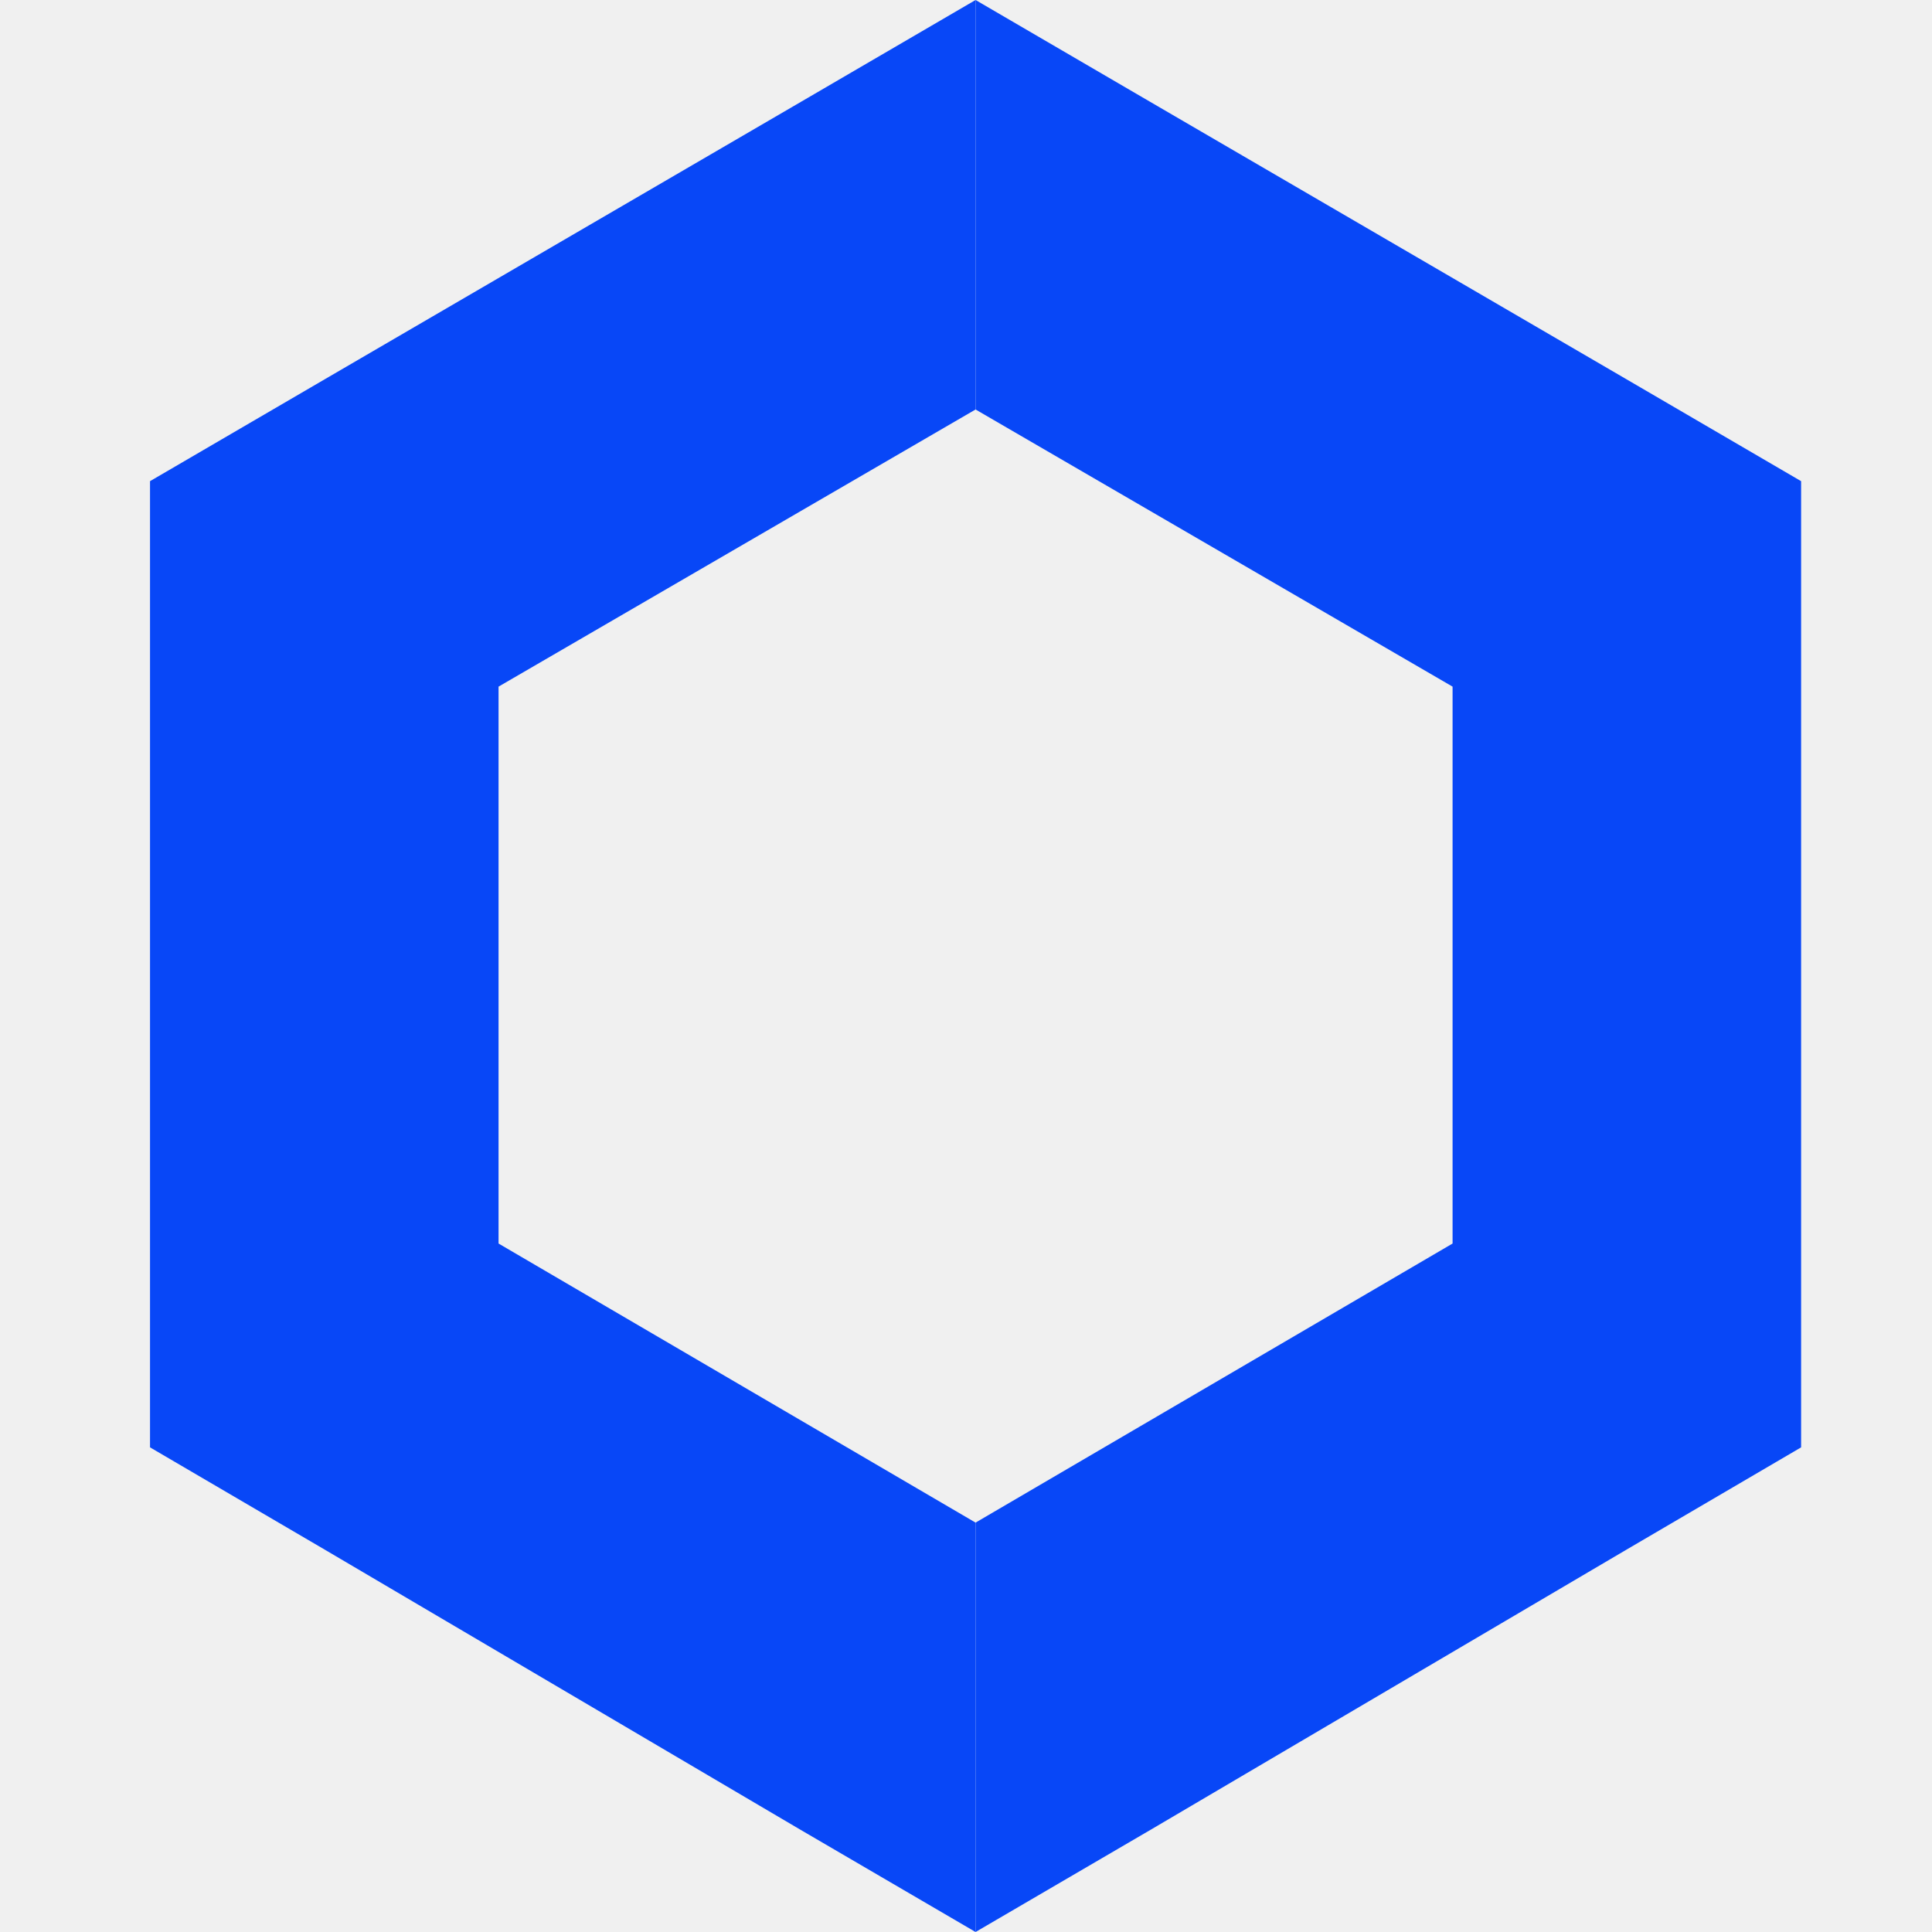
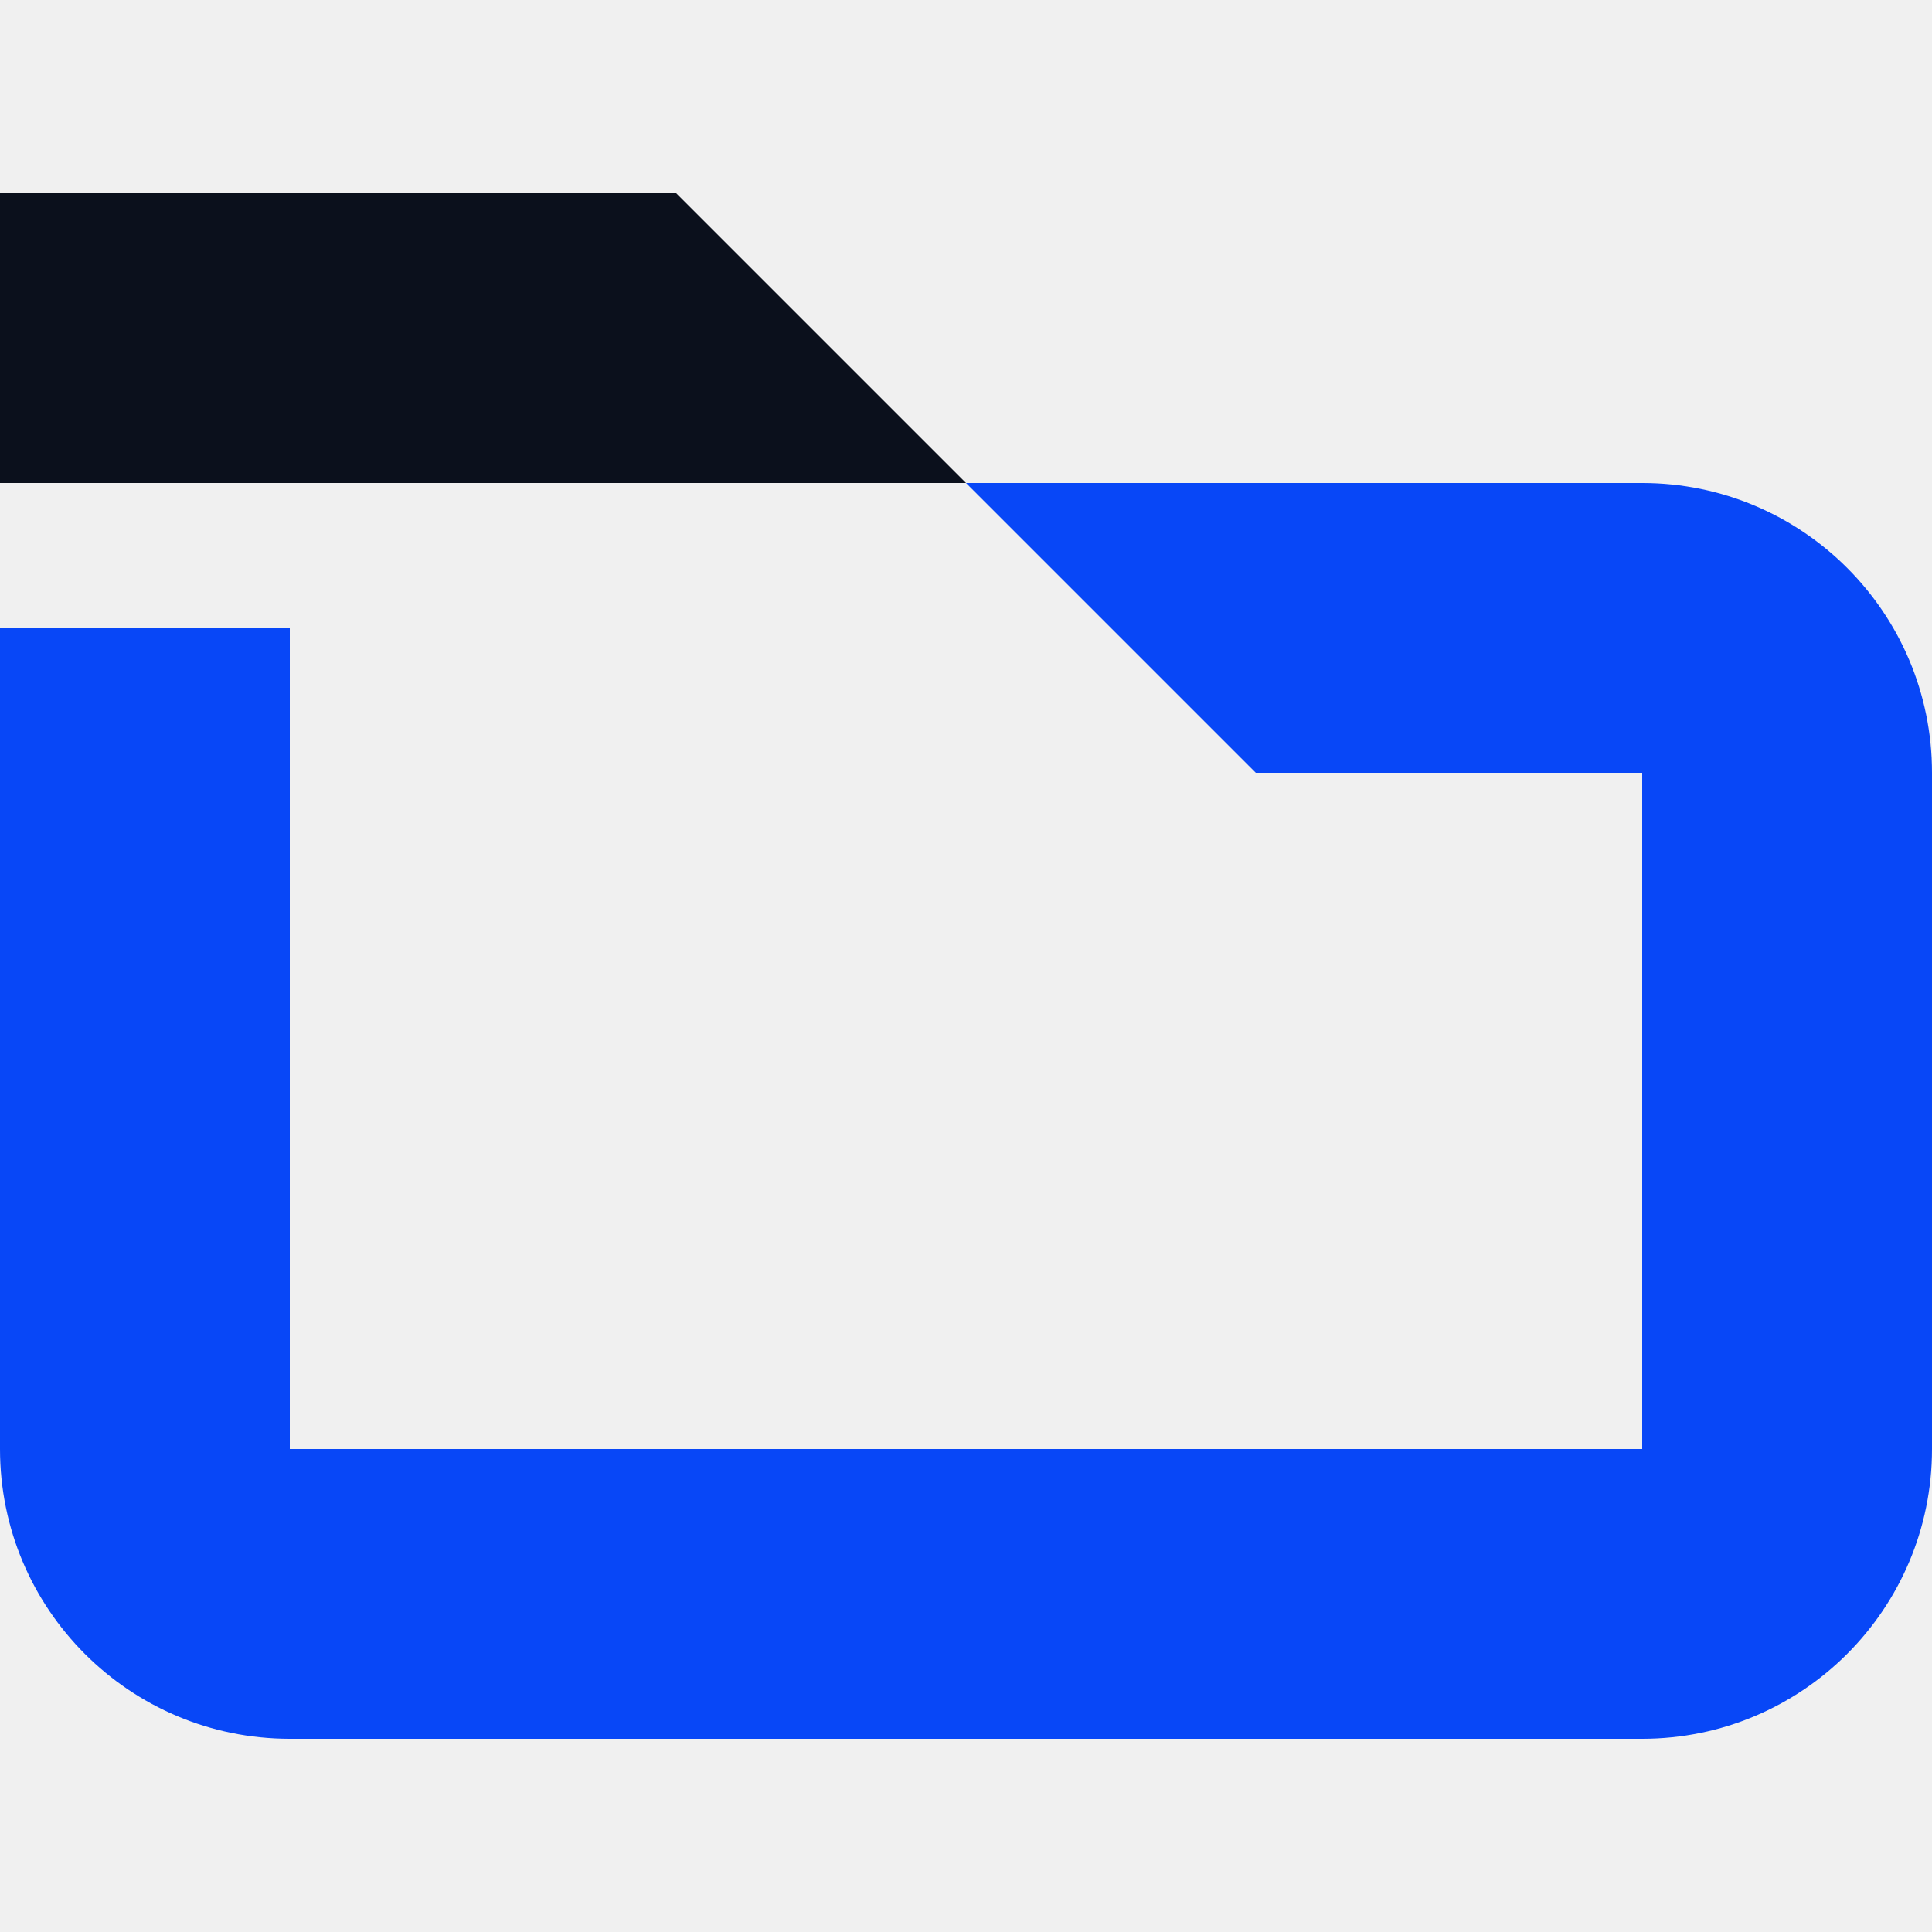
- <svg xmlns="http://www.w3.org/2000/svg" width="20" height="20" viewBox="0 0 20 20" fill="none">
-   <g clip-path="url(#clip0_9490_932)">
-     <path d="M5.161 7.108L10.099 4.239V0L8.29 1.055L3.362 3.926L1.553 4.981V7.099V12.864V14.983L3.362 16.042L8.277 18.936L10.099 20V15.762L5.161 12.873V7.108Z" fill="#0847F7" />
-     <path d="M15.037 7.108L10.099 4.239V0L11.908 1.055L16.837 3.926L18.645 4.981V7.099V12.864V14.983L16.837 16.042L11.921 18.936L10.099 20V15.762L15.037 12.873V7.108Z" fill="#0847F7" />
-   </g>
-   <defs>
-     <clipPath id="clip0_9490_932">
-       <rect width="20" height="20" fill="white" />
-     </clipPath>
-   </defs>
+ <svg xmlns="http://www.w3.org/2000/svg" width="20" height="20" viewBox="0 0 90 72" fill="none">
+   <path d="M0 0V13.5H45L31.5 0H0Z" fill="#0B101C" />
+   <path d="M76.5 13.5H45L58.5 27H76.5V58.5H13.5V20.25H0V58.5C0 65.957 6.043 72 13.5 72H76.5C83.957 72 90 65.957 90 58.5V27C90 19.544 83.957 13.5 76.5 13.5Z" fill="#0847F7" />
</svg>
